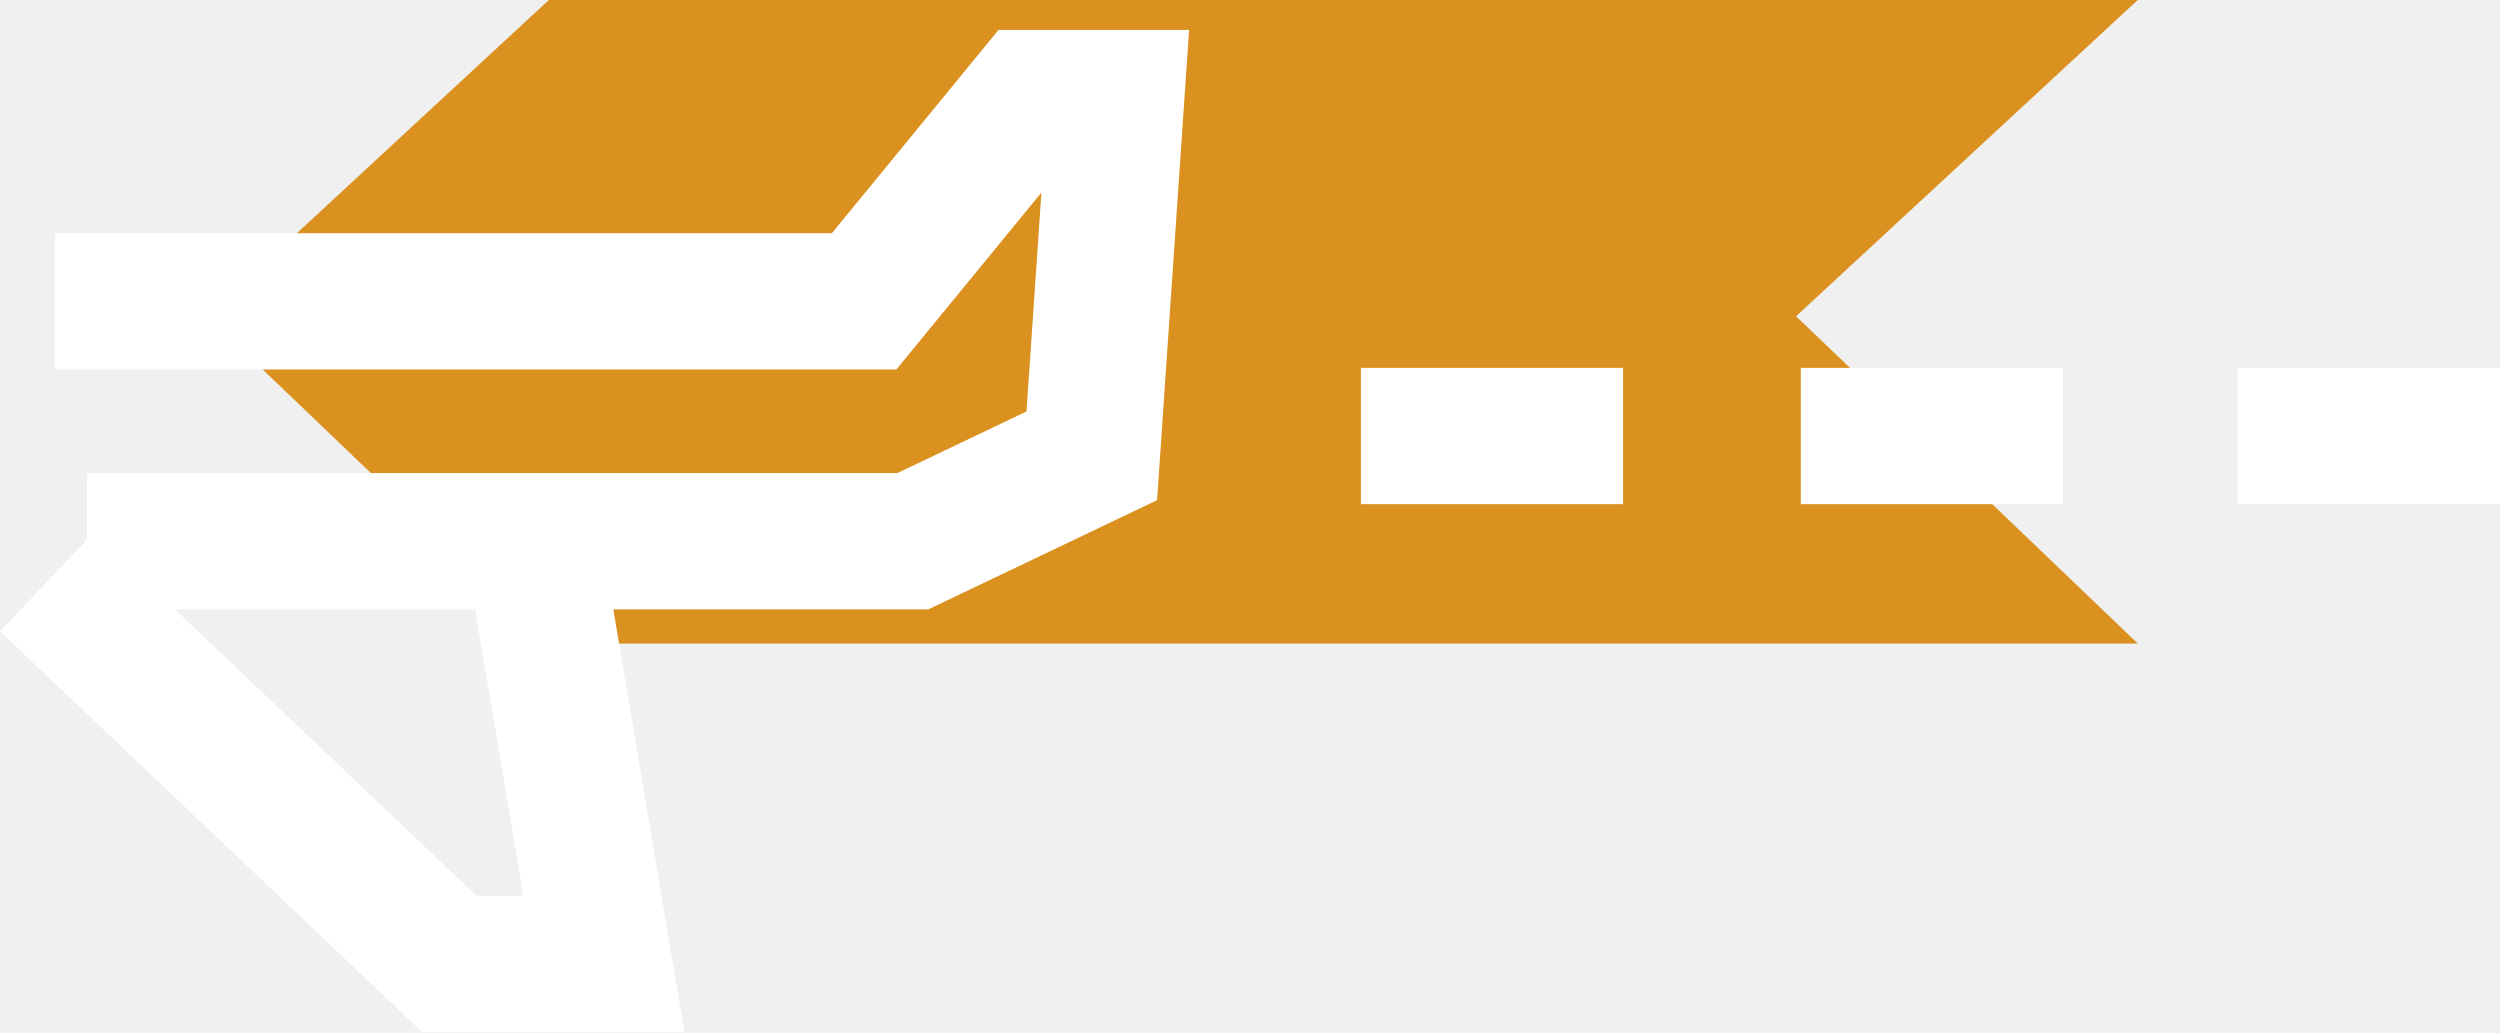
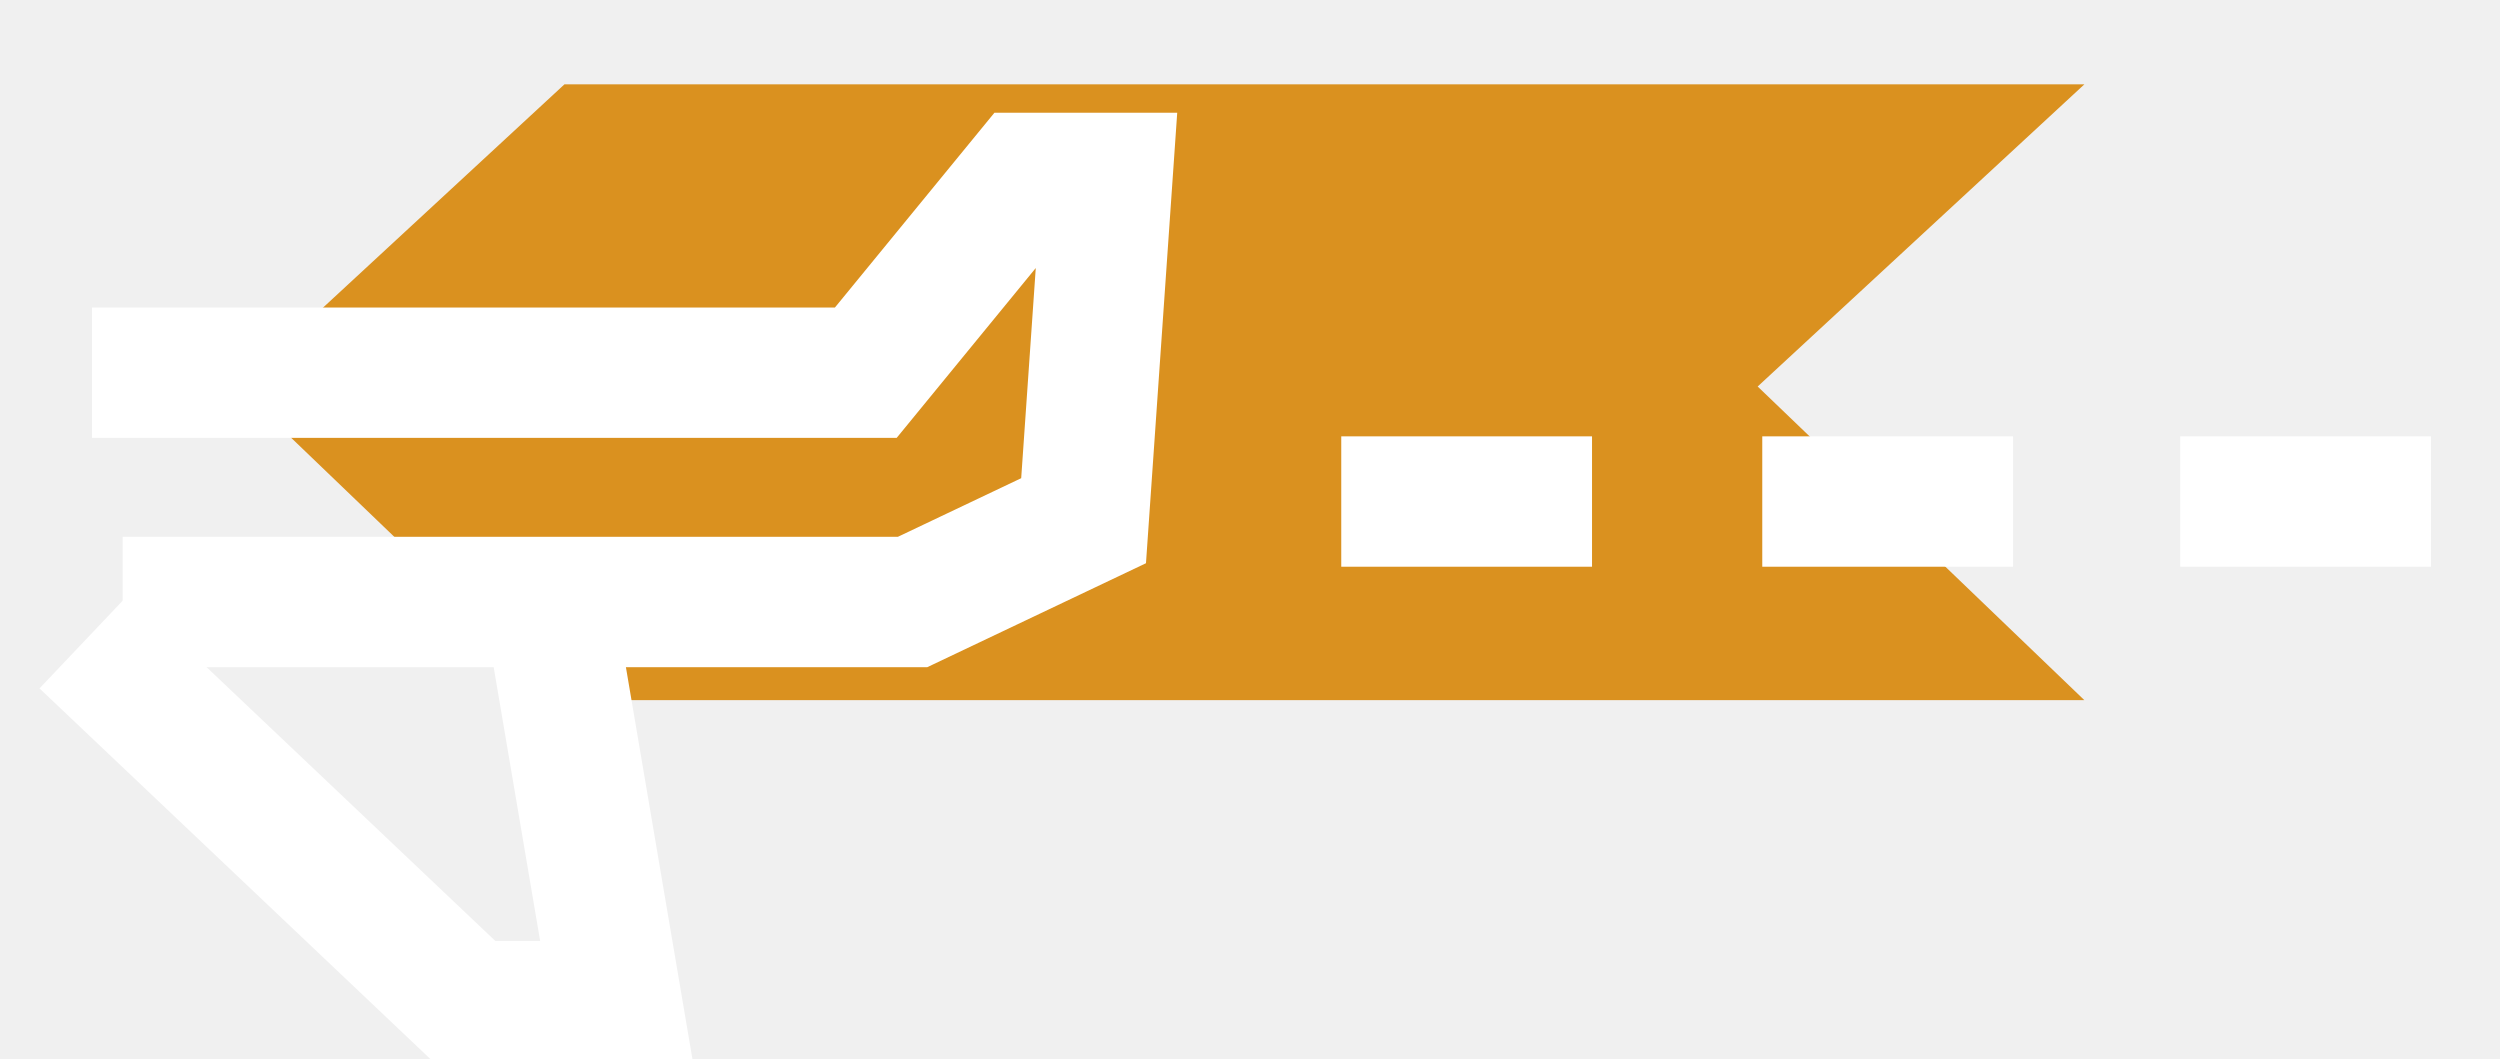
- <svg xmlns="http://www.w3.org/2000/svg" viewBox="0 0 311.85 128.75">
-   <defs>
-     <style>.cls-1{fill:#da911f;}.cls-2{fill:none;stroke:#fff;stroke-miterlimit:10;stroke-width:17px;}</style>
-   </defs>
-   <g id="Camada_2" data-name="Camada 2">
-     <g id="Camada_1-2" data-name="Camada 1">
-       <polygon class="cls-1" points="25.84 39.45 68.46 80.27 266.66 80.27 224.04 39.45 266.66 0 68.46 0 25.84 39.45" />
-       <polyline class="cls-2" points="6.85 37.59 107.79 37.59 128.58 12.23 139.23 12.23 136.19 56.86 113.87 67.51 10.85 67.51" />
-       <polyline class="cls-2" points="5.85 72.58 56.06 120.25 75.33 120.25 66.2 65.99" />
-       <line class="cls-2" x1="169.76" y1="54.39" x2="202.46" y2="54.39" />
-       <line class="cls-2" x1="224.63" y1="54.39" x2="257.34" y2="54.39" />
-       <line class="cls-2" x1="279.14" y1="54.39" x2="311.85" y2="54.39" />
-     </g>
+ <svg xmlns="http://www.w3.org/2000/svg" version="1.1" id="Camada_1" x="0px" y="0px" viewBox="0 0 326 138" style="enable-background:new 0 0 326 138;" xml:space="preserve">
+   <style type="text/css">
+ 	.st0{fill:#DA911F;}
+ 	.st1{fill:none;stroke:#FFFFFF;stroke-width:17;stroke-miterlimit:10;}
+ </style>
+   <polygon class="st0" points="31,50.4 73.6,91.3 271.8,91.3 229.2,50.4 271.8,11 73.6,11 " />
+   <g>
+     <polyline class="st1" points="12,48.6 112.9,48.6 133.7,23.2 144.4,23.2 141.3,67.9 119,78.5 16,78.5  " />
+     <polyline class="st1" points="11,83.6 61.2,131.2 80.5,131.2 71.3,77  " />
+     <line class="st1" x1="174.9" y1="65.4" x2="207.6" y2="65.4" />
+     <line class="st1" x1="229.8" y1="65.4" x2="262.5" y2="65.4" />
+     <line class="st1" x1="284.3" y1="65.4" x2="317" y2="65.4" />
  </g>
</svg>
